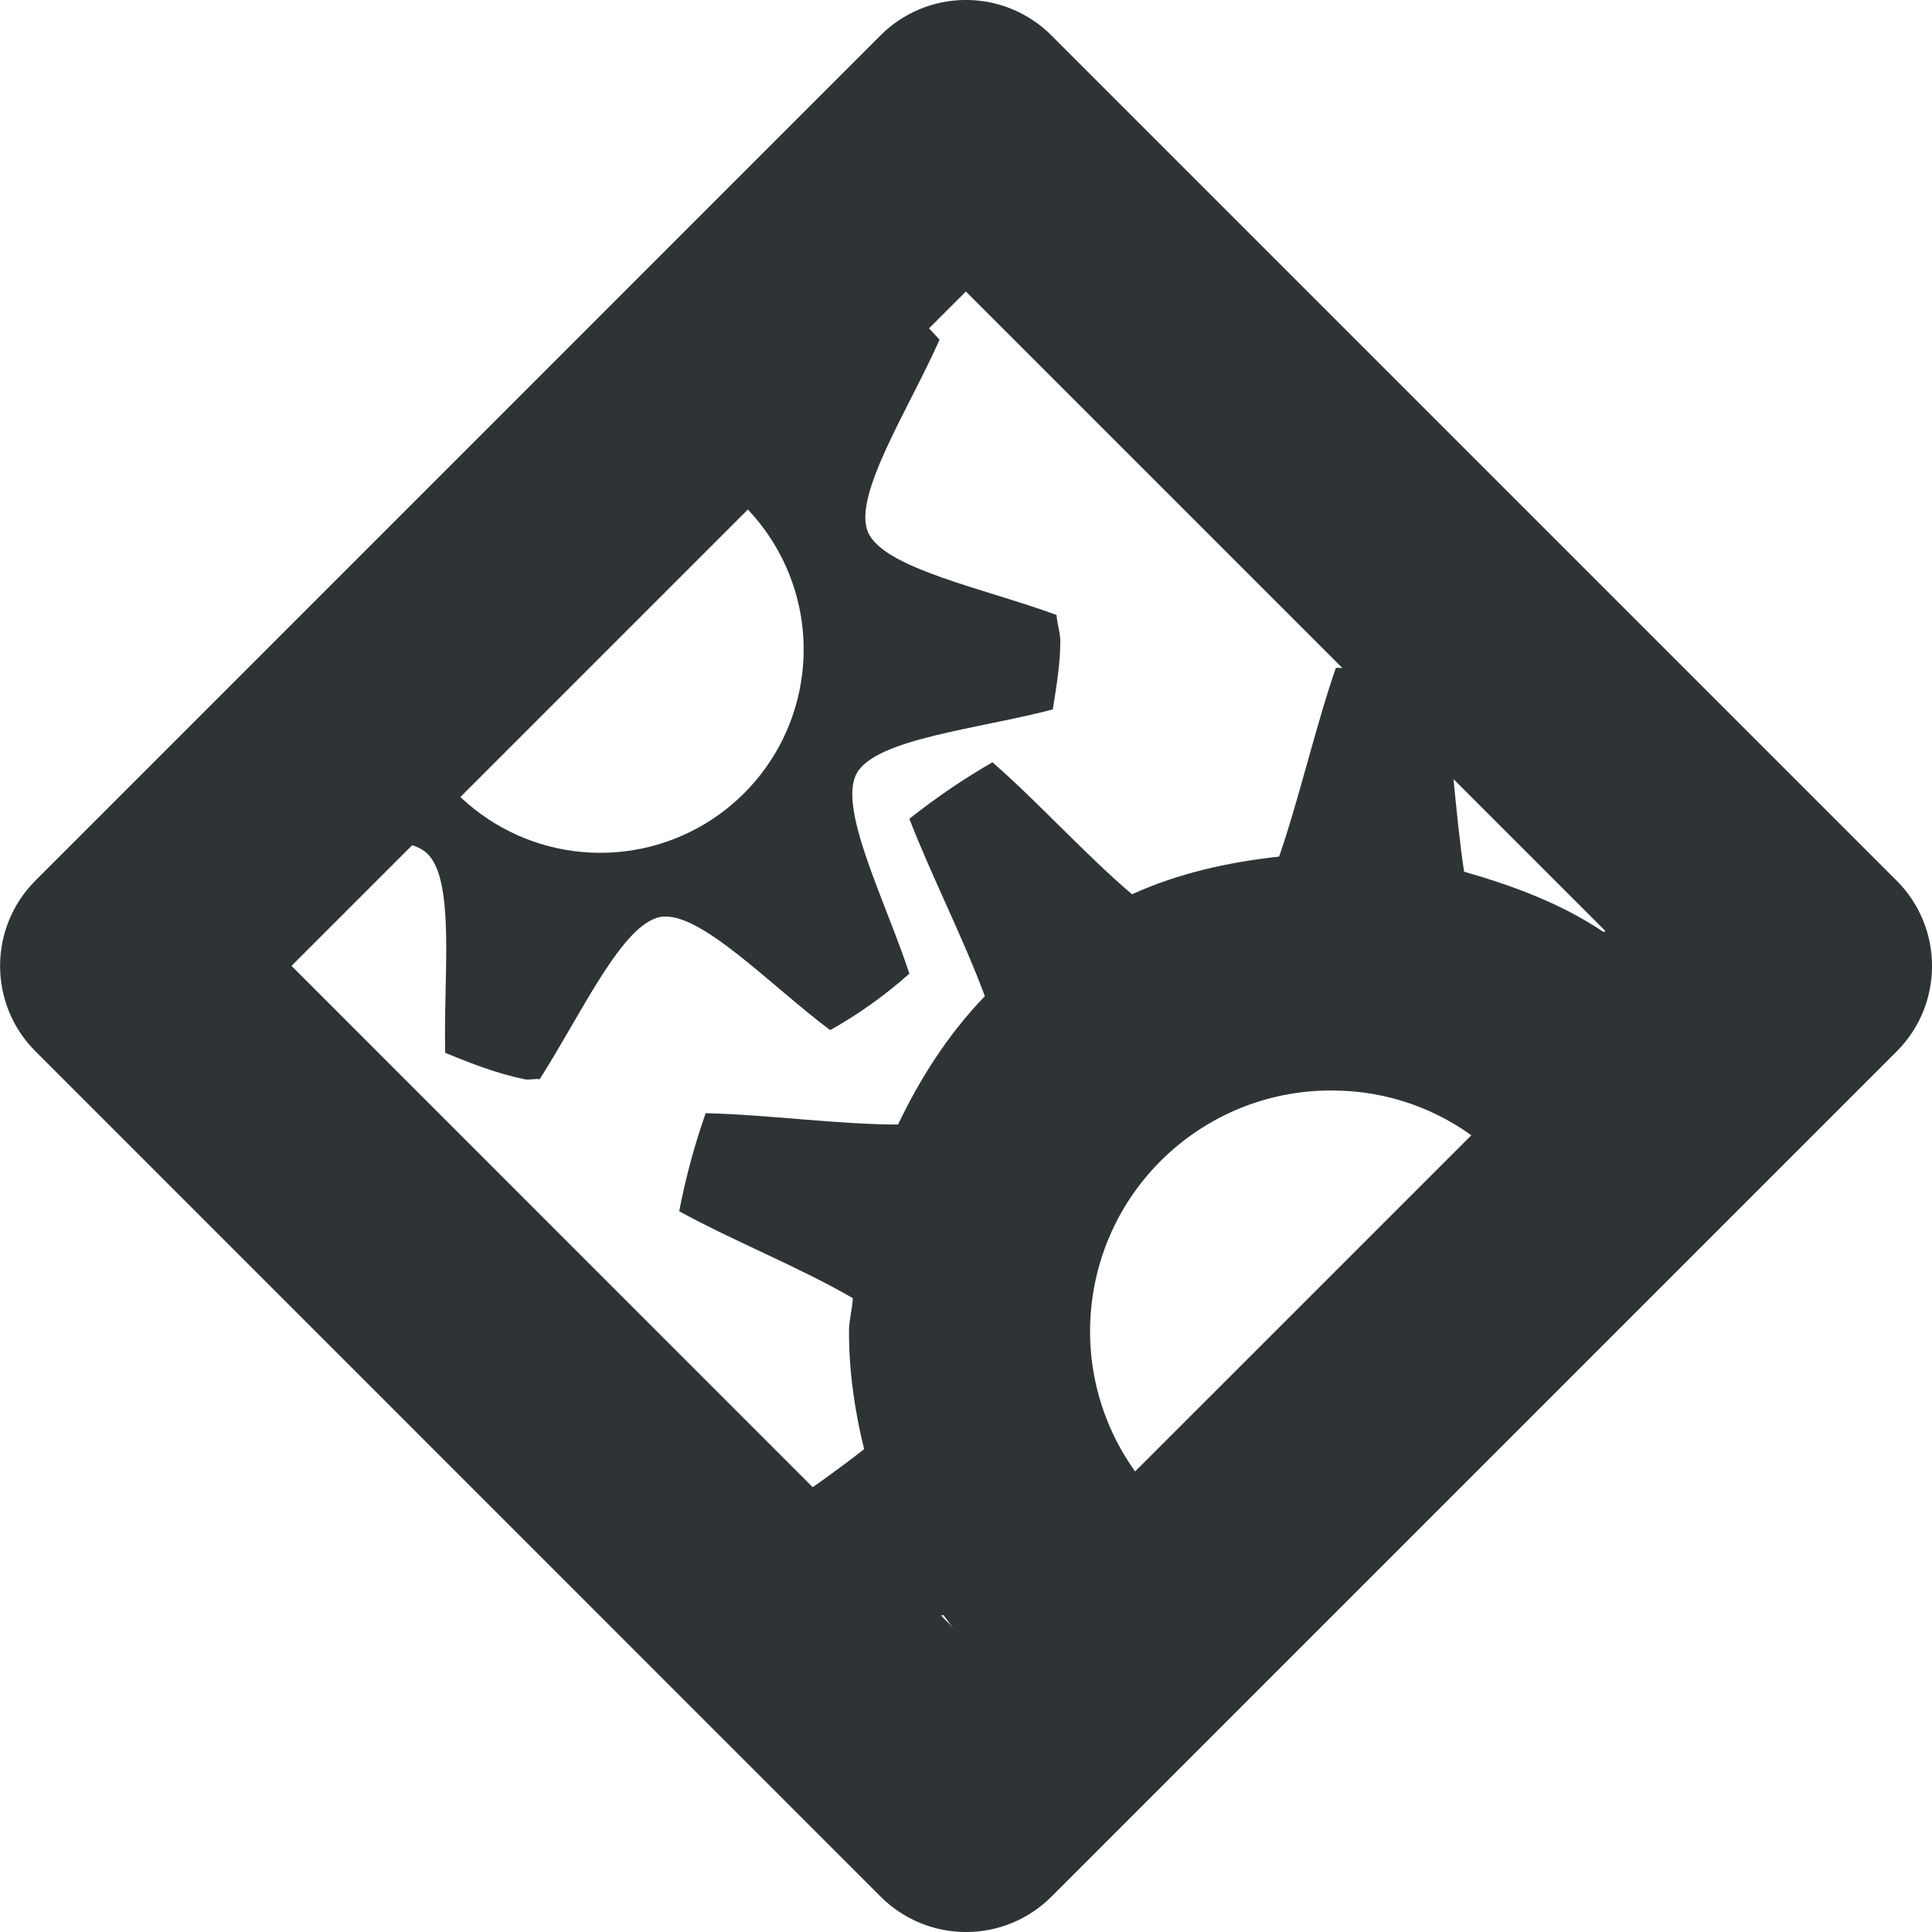
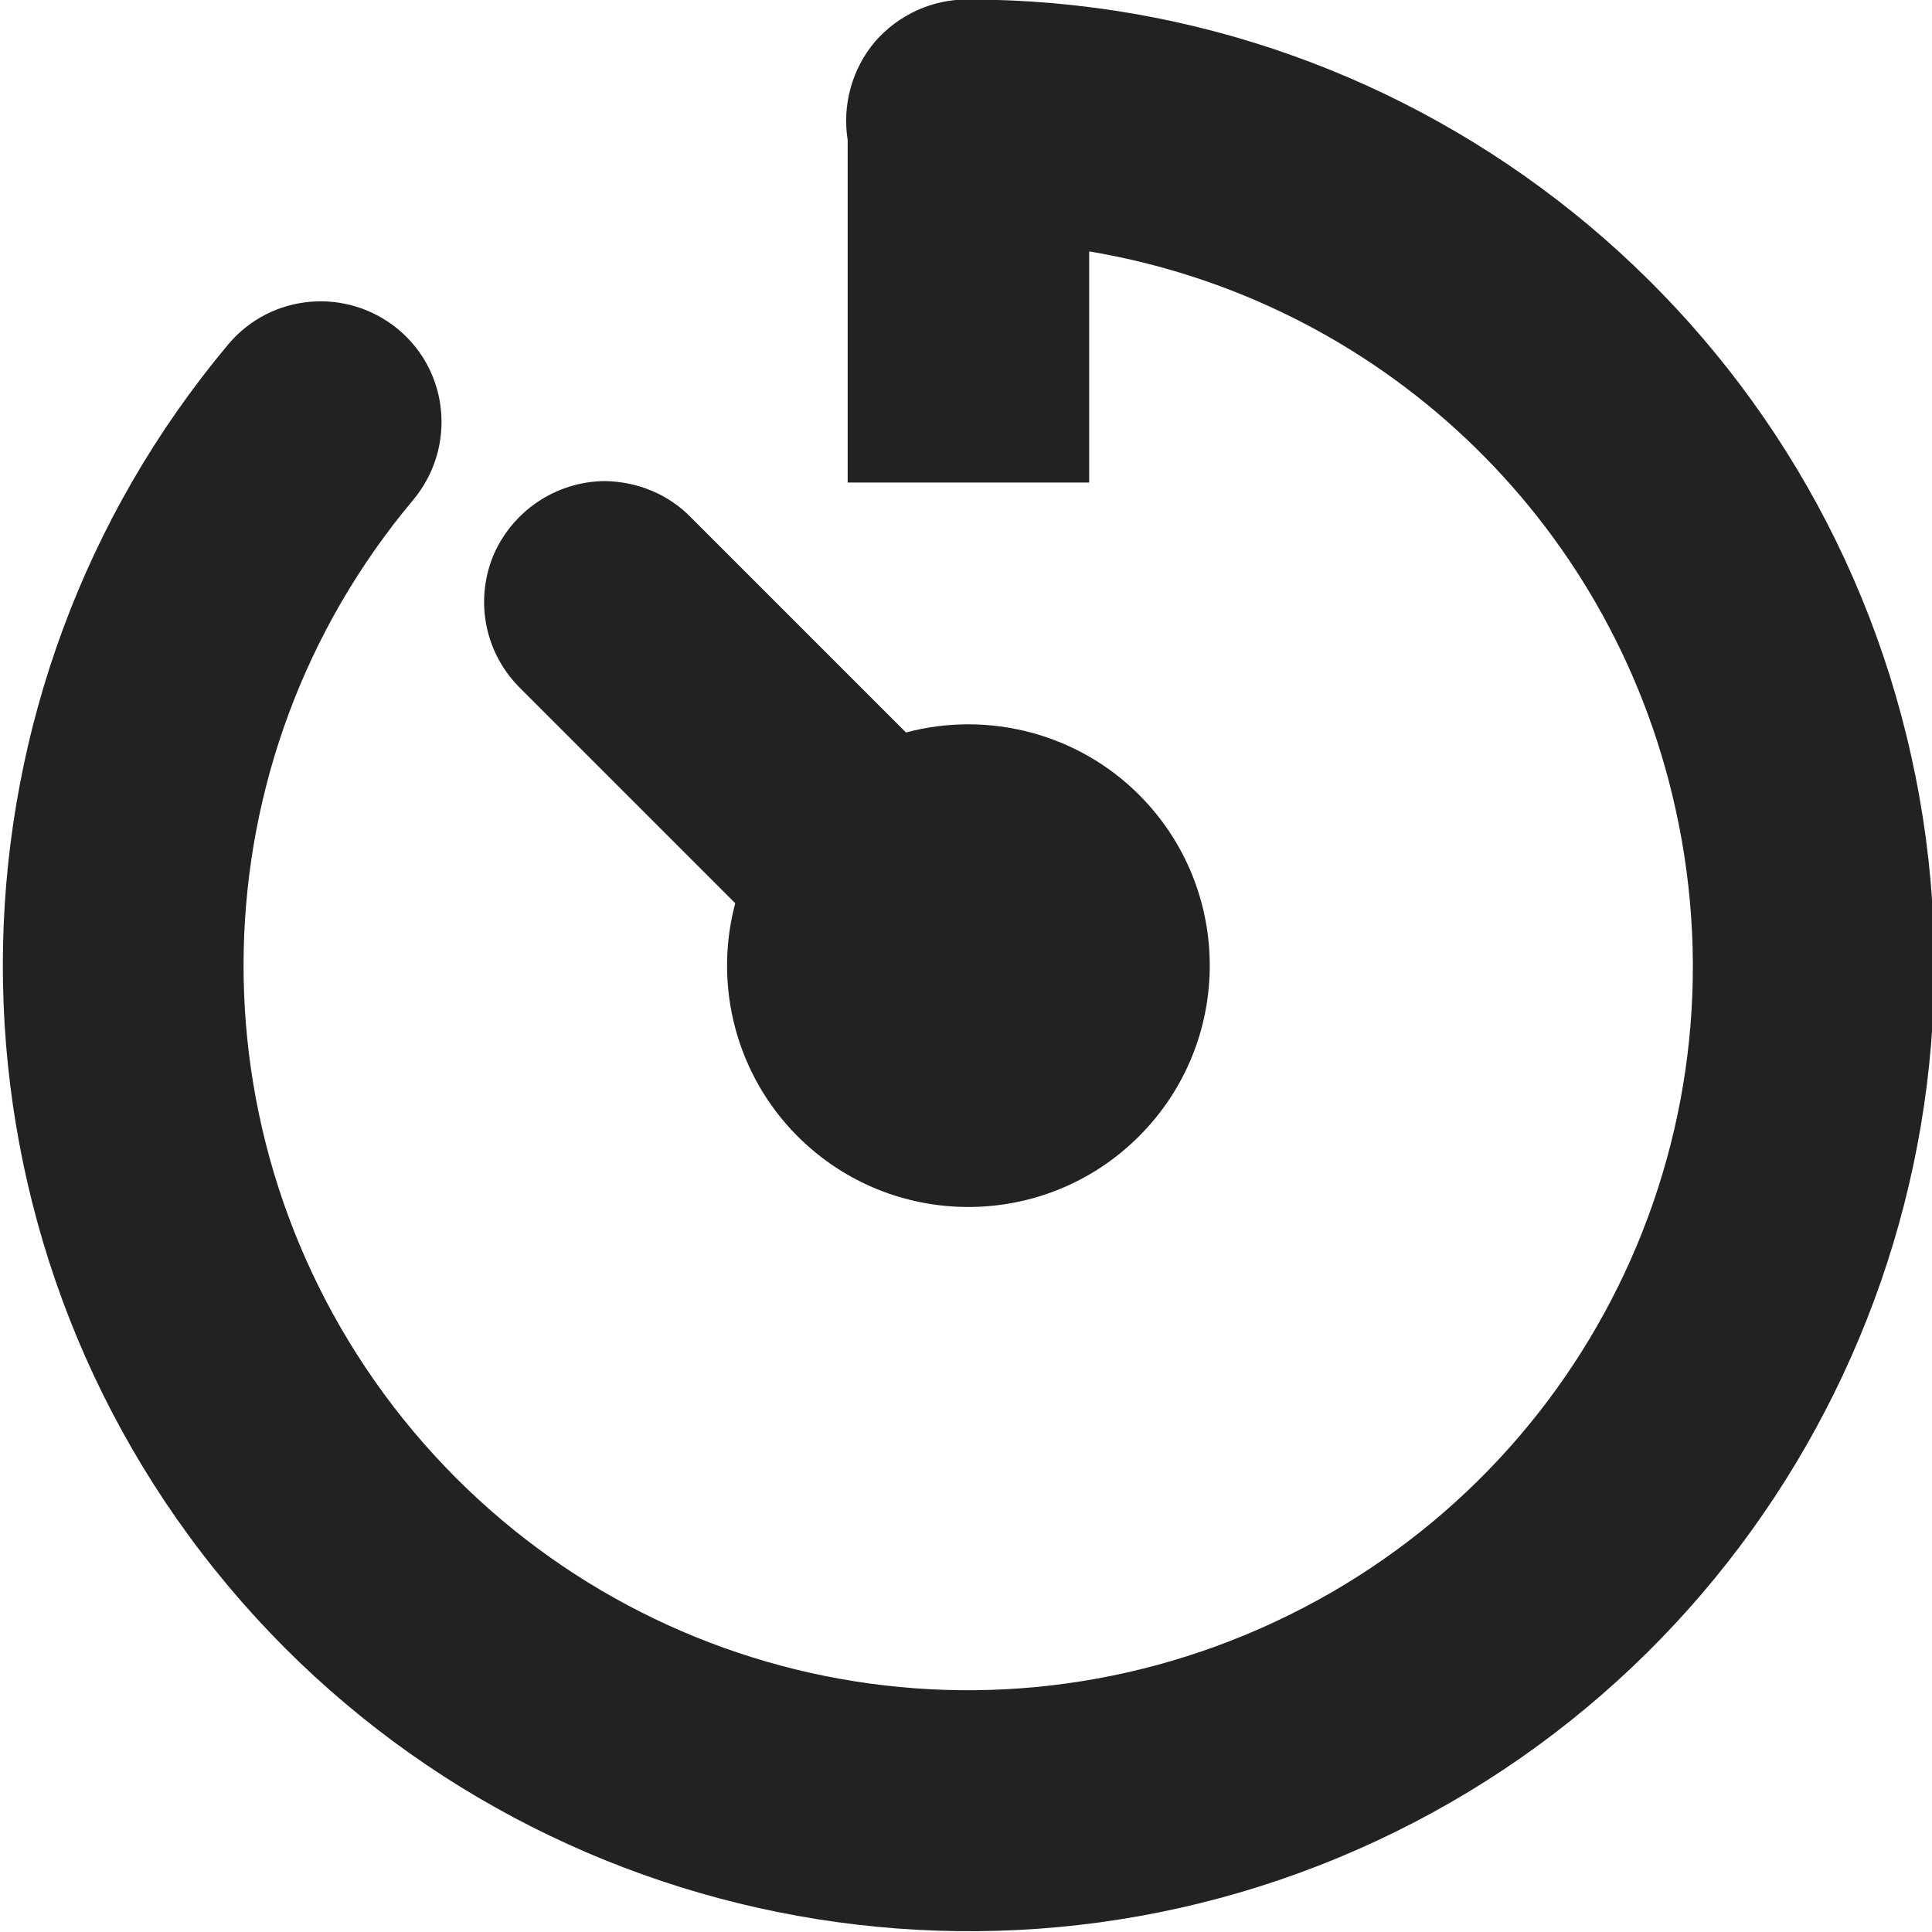
- <svg xmlns="http://www.w3.org/2000/svg" width="16" height="16">
-   <g color="#000" fill="#2e3436">
-     <path d="M7.188 2.281c-.094.056-.192.125-.29.19L5.566 3.803a1.684 1.684 0 11-2.17 2.17L2.332 7.037c.506-.069 1.017-.136 1.2.026.242.214.139 1.031.155 1.656.213.088.427.171.657.219.04.008.085-.007.125 0 .337-.525.683-1.288 1-1.344.322-.057.905.562 1.406.937a3.67 3.67 0 00.656-.468c-.195-.595-.594-1.369-.437-1.657.158-.29 1.019-.37 1.625-.531.028-.183.062-.371.062-.562 0-.075-.027-.146-.031-.22-.587-.217-1.435-.385-1.562-.687-.128-.302.34-1.021.593-1.593a3.722 3.722 0 00-.593-.532zm3.875 3.25c-.165.475-.305 1.086-.47 1.563-.43.047-.84.14-1.218.312-.38-.322-.787-.773-1.156-1.093a5.562 5.562 0 00-.688.468c.177.46.453 1.001.625 1.469-.298.309-.531.67-.719 1.063-.494 0-1.102-.084-1.593-.094a5.68 5.68 0 00-.219.812c.435.24 1.006.468 1.438.72-.006.093-.032.185-.032.28 0 .333.049.66.125.97-.382.304-.898.63-1.28.937.015.044.04.083.058.127l.613.613c.417-.1.868-.223 1.266-.303.248.343.532.626.875.875-.027.135-.068.283-.104.428.174-.063.34-.155.482-.297l1.432-1.432a1.994 1.994 0 01.533-3.918c.919 0 1.684.623 1.918 1.467l1.338-1.338c.06-.06.11-.124.156-.191-.035-.062-.06-.13-.1-.188.096-.152.205-.31.315-.47.017-.348-.1-.7-.37-.971l-.177-.176c-.28.192-.561.387-.83.555-.345-.233-.746-.383-1.156-.5-.077-.507-.107-1.132-.187-1.625a5.44 5.44 0 00-.875-.063zm-9.247.608c-.087.068-.173.138-.254.205l.014.035z" style="marker:none" overflow="visible" />
-     <path d="M8.707.293a1 1 0 00-1.415 0l-6.999 7a1 1 0 000 1.413l7 7.001a1 1 0 001.415 0l7-7a1 1 0 000-1.413zm-.708 2.121l5.587 5.587L8 13.586 2.414 7.999z" style="line-height:normal;font-variant-ligatures:normal;font-variant-position:normal;font-variant-caps:normal;font-variant-numeric:normal;font-variant-alternates:normal;font-feature-settings:normal;text-indent:0;text-align:start;text-decoration-line:none;text-decoration-style:solid;text-decoration-color:#000;text-transform:none;text-orientation:mixed;shape-padding:0;isolation:auto;mix-blend-mode:normal;marker:none" font-weight="400" font-family="sans-serif" overflow="visible" />
-   </g>
+ <svg xmlns="http://www.w3.org/2000/svg" height="16px" viewBox="0 0 16 16" width="16px">
+   <path d="m 8.02 -0.004 c -0.297 -0.004 -0.578 0.125 -0.773 0.348 c -0.191 0.227 -0.273 0.523 -0.227 0.816 v 2.836 h 2 v -1.914 c 2.379 0.398 4.32 2.195 4.855 4.613 c 0.613 2.754 -0.766 5.547 -3.32 6.738 c -2.555 1.191 -5.578 0.453 -7.297 -1.785 c -1.715 -2.238 -1.645 -5.352 0.164 -7.508 c 0.355 -0.426 0.301 -1.055 -0.121 -1.41 c -0.426 -0.355 -1.055 -0.301 -1.41 0.121 c -2.406 2.871 -2.496 7.043 -0.219 10.012 c 2.281 2.973 6.332 3.965 9.727 2.383 c 3.395 -1.582 5.242 -5.324 4.43 -8.98 c -0.809 -3.66 -4.062 -6.27 -7.809 -6.27 z m -3.012 3.988 c -0.406 0.004 -0.77 0.25 -0.926 0.625 c -0.152 0.379 -0.062 0.809 0.23 1.094 l 1.777 1.777 c -0.184 0.688 0.012 1.426 0.516 1.93 c 0.781 0.781 2.047 0.781 2.828 0 s 0.781 -2.047 0 -2.828 c -0.504 -0.504 -1.242 -0.699 -1.93 -0.516 l -1.777 -1.777 c -0.188 -0.195 -0.445 -0.301 -0.719 -0.305 z m 0 0" fill="#222222" />
</svg>
